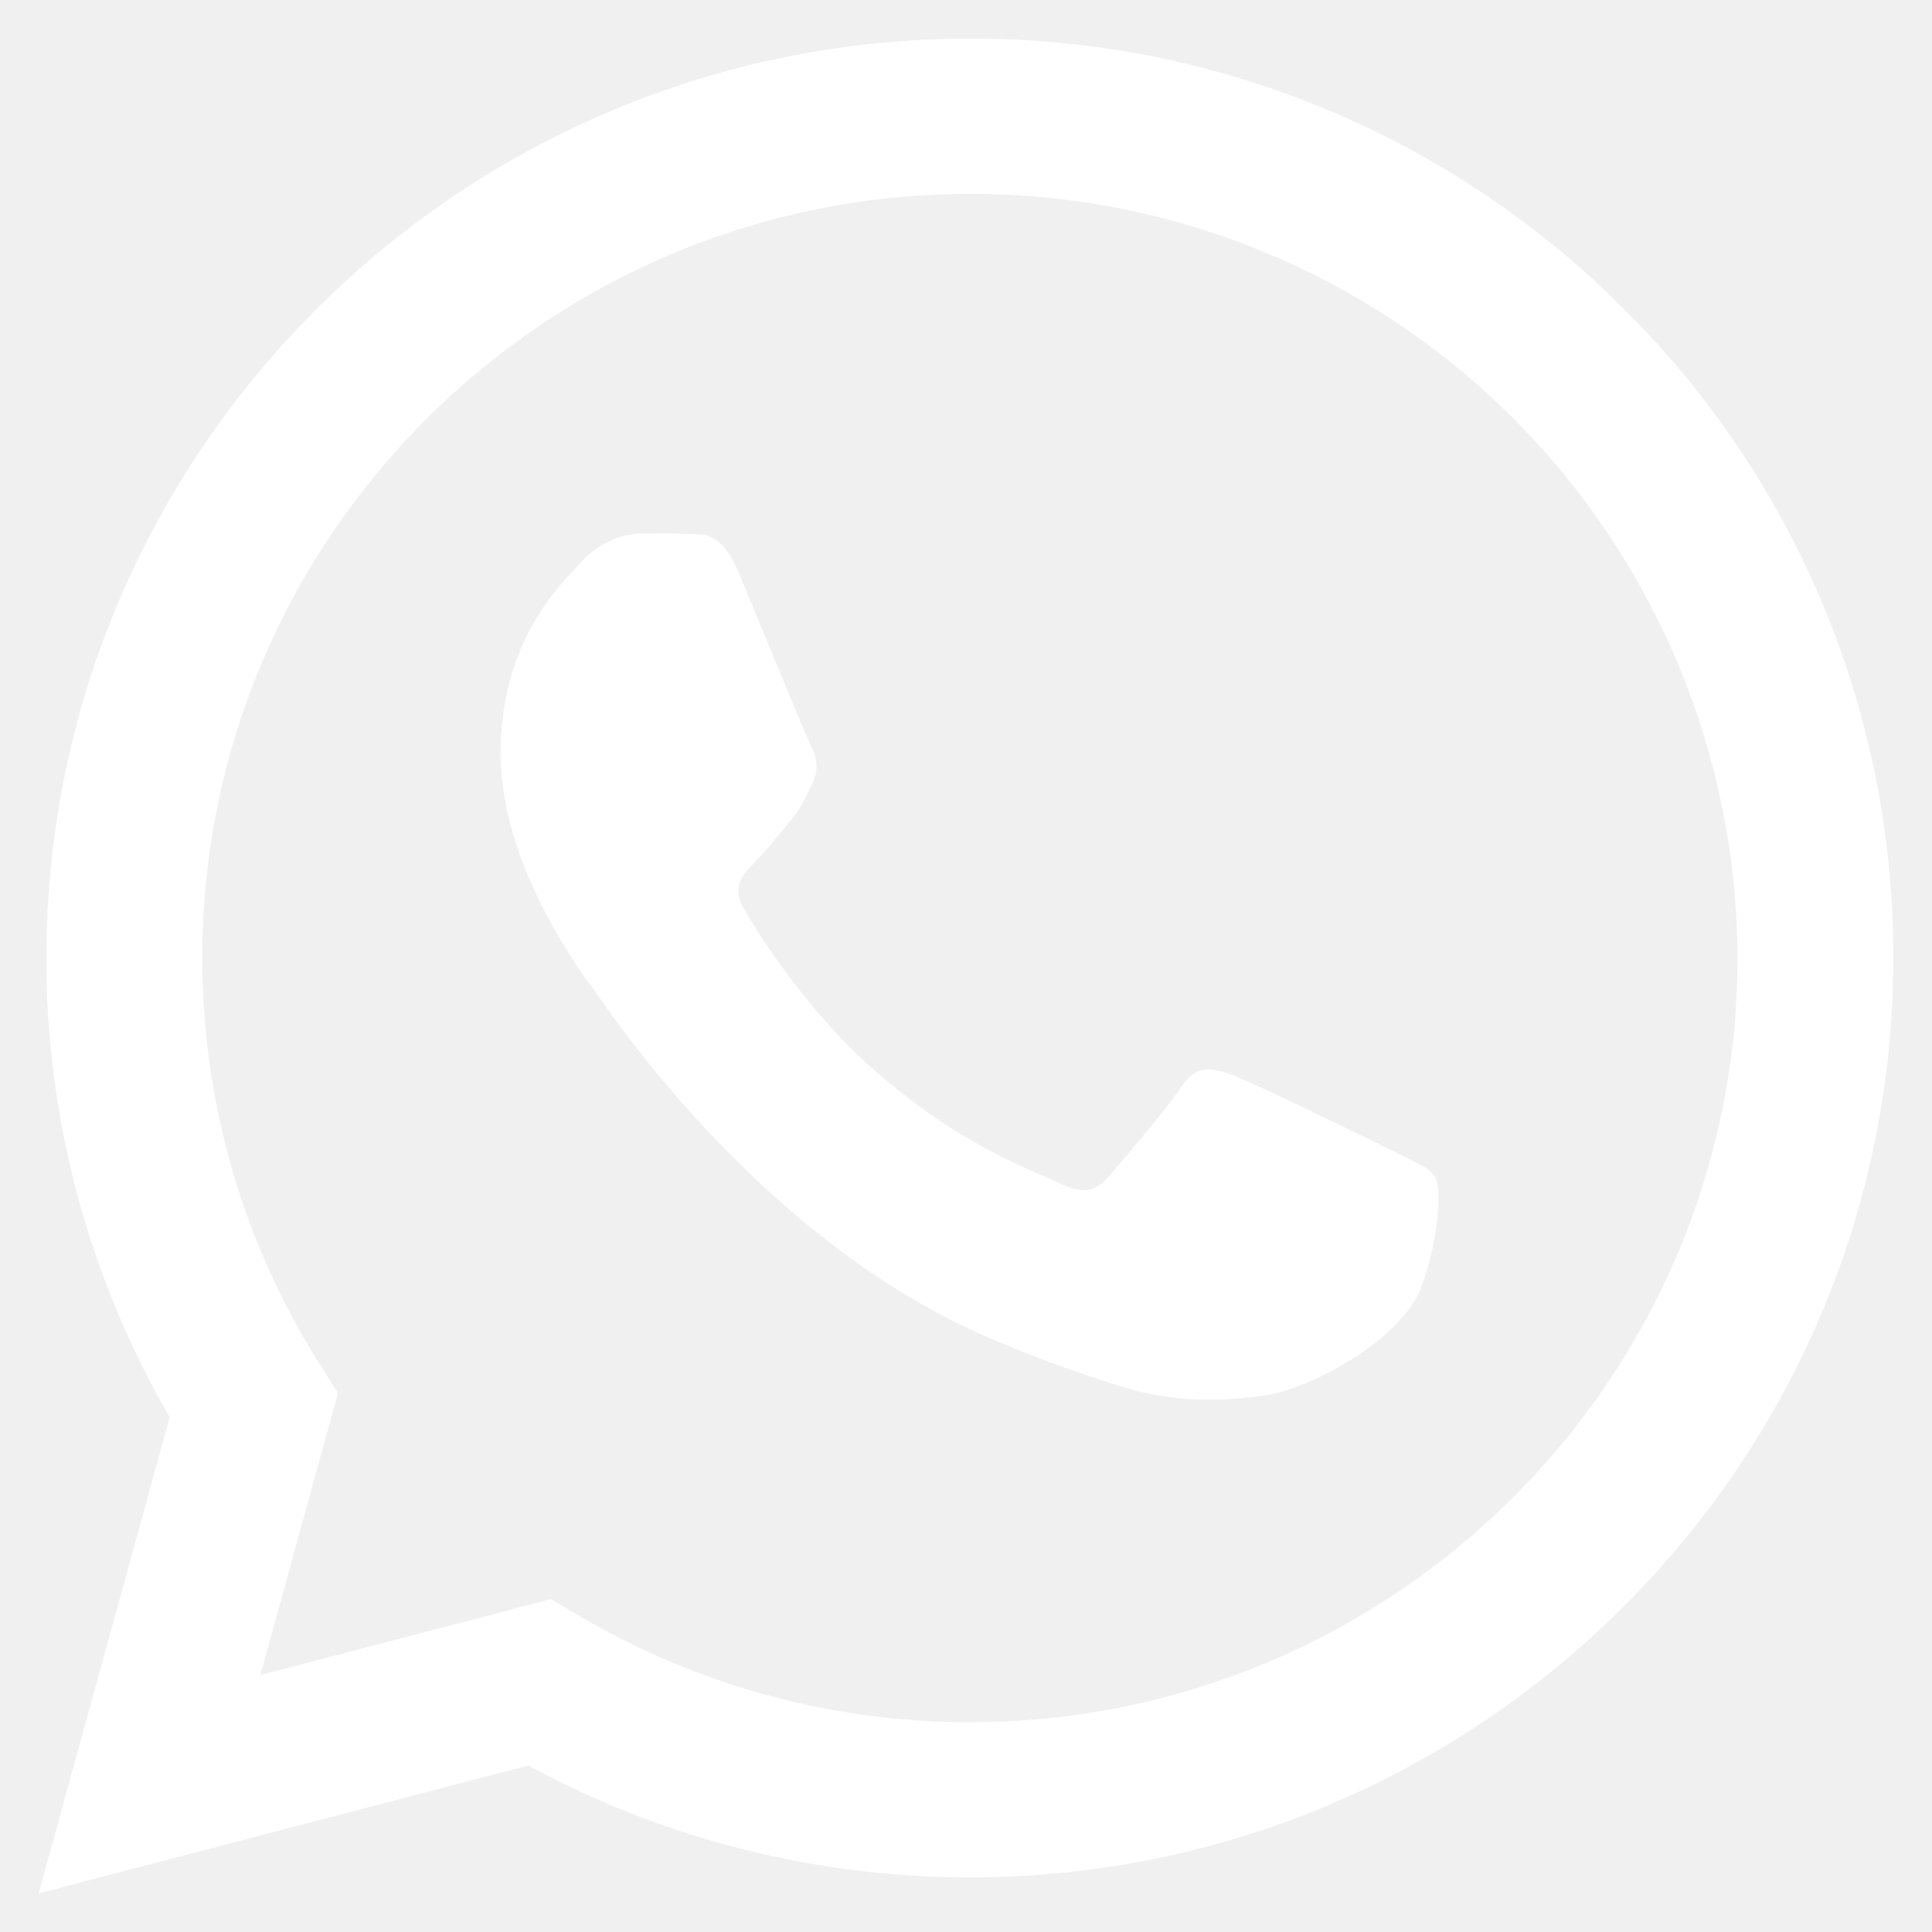
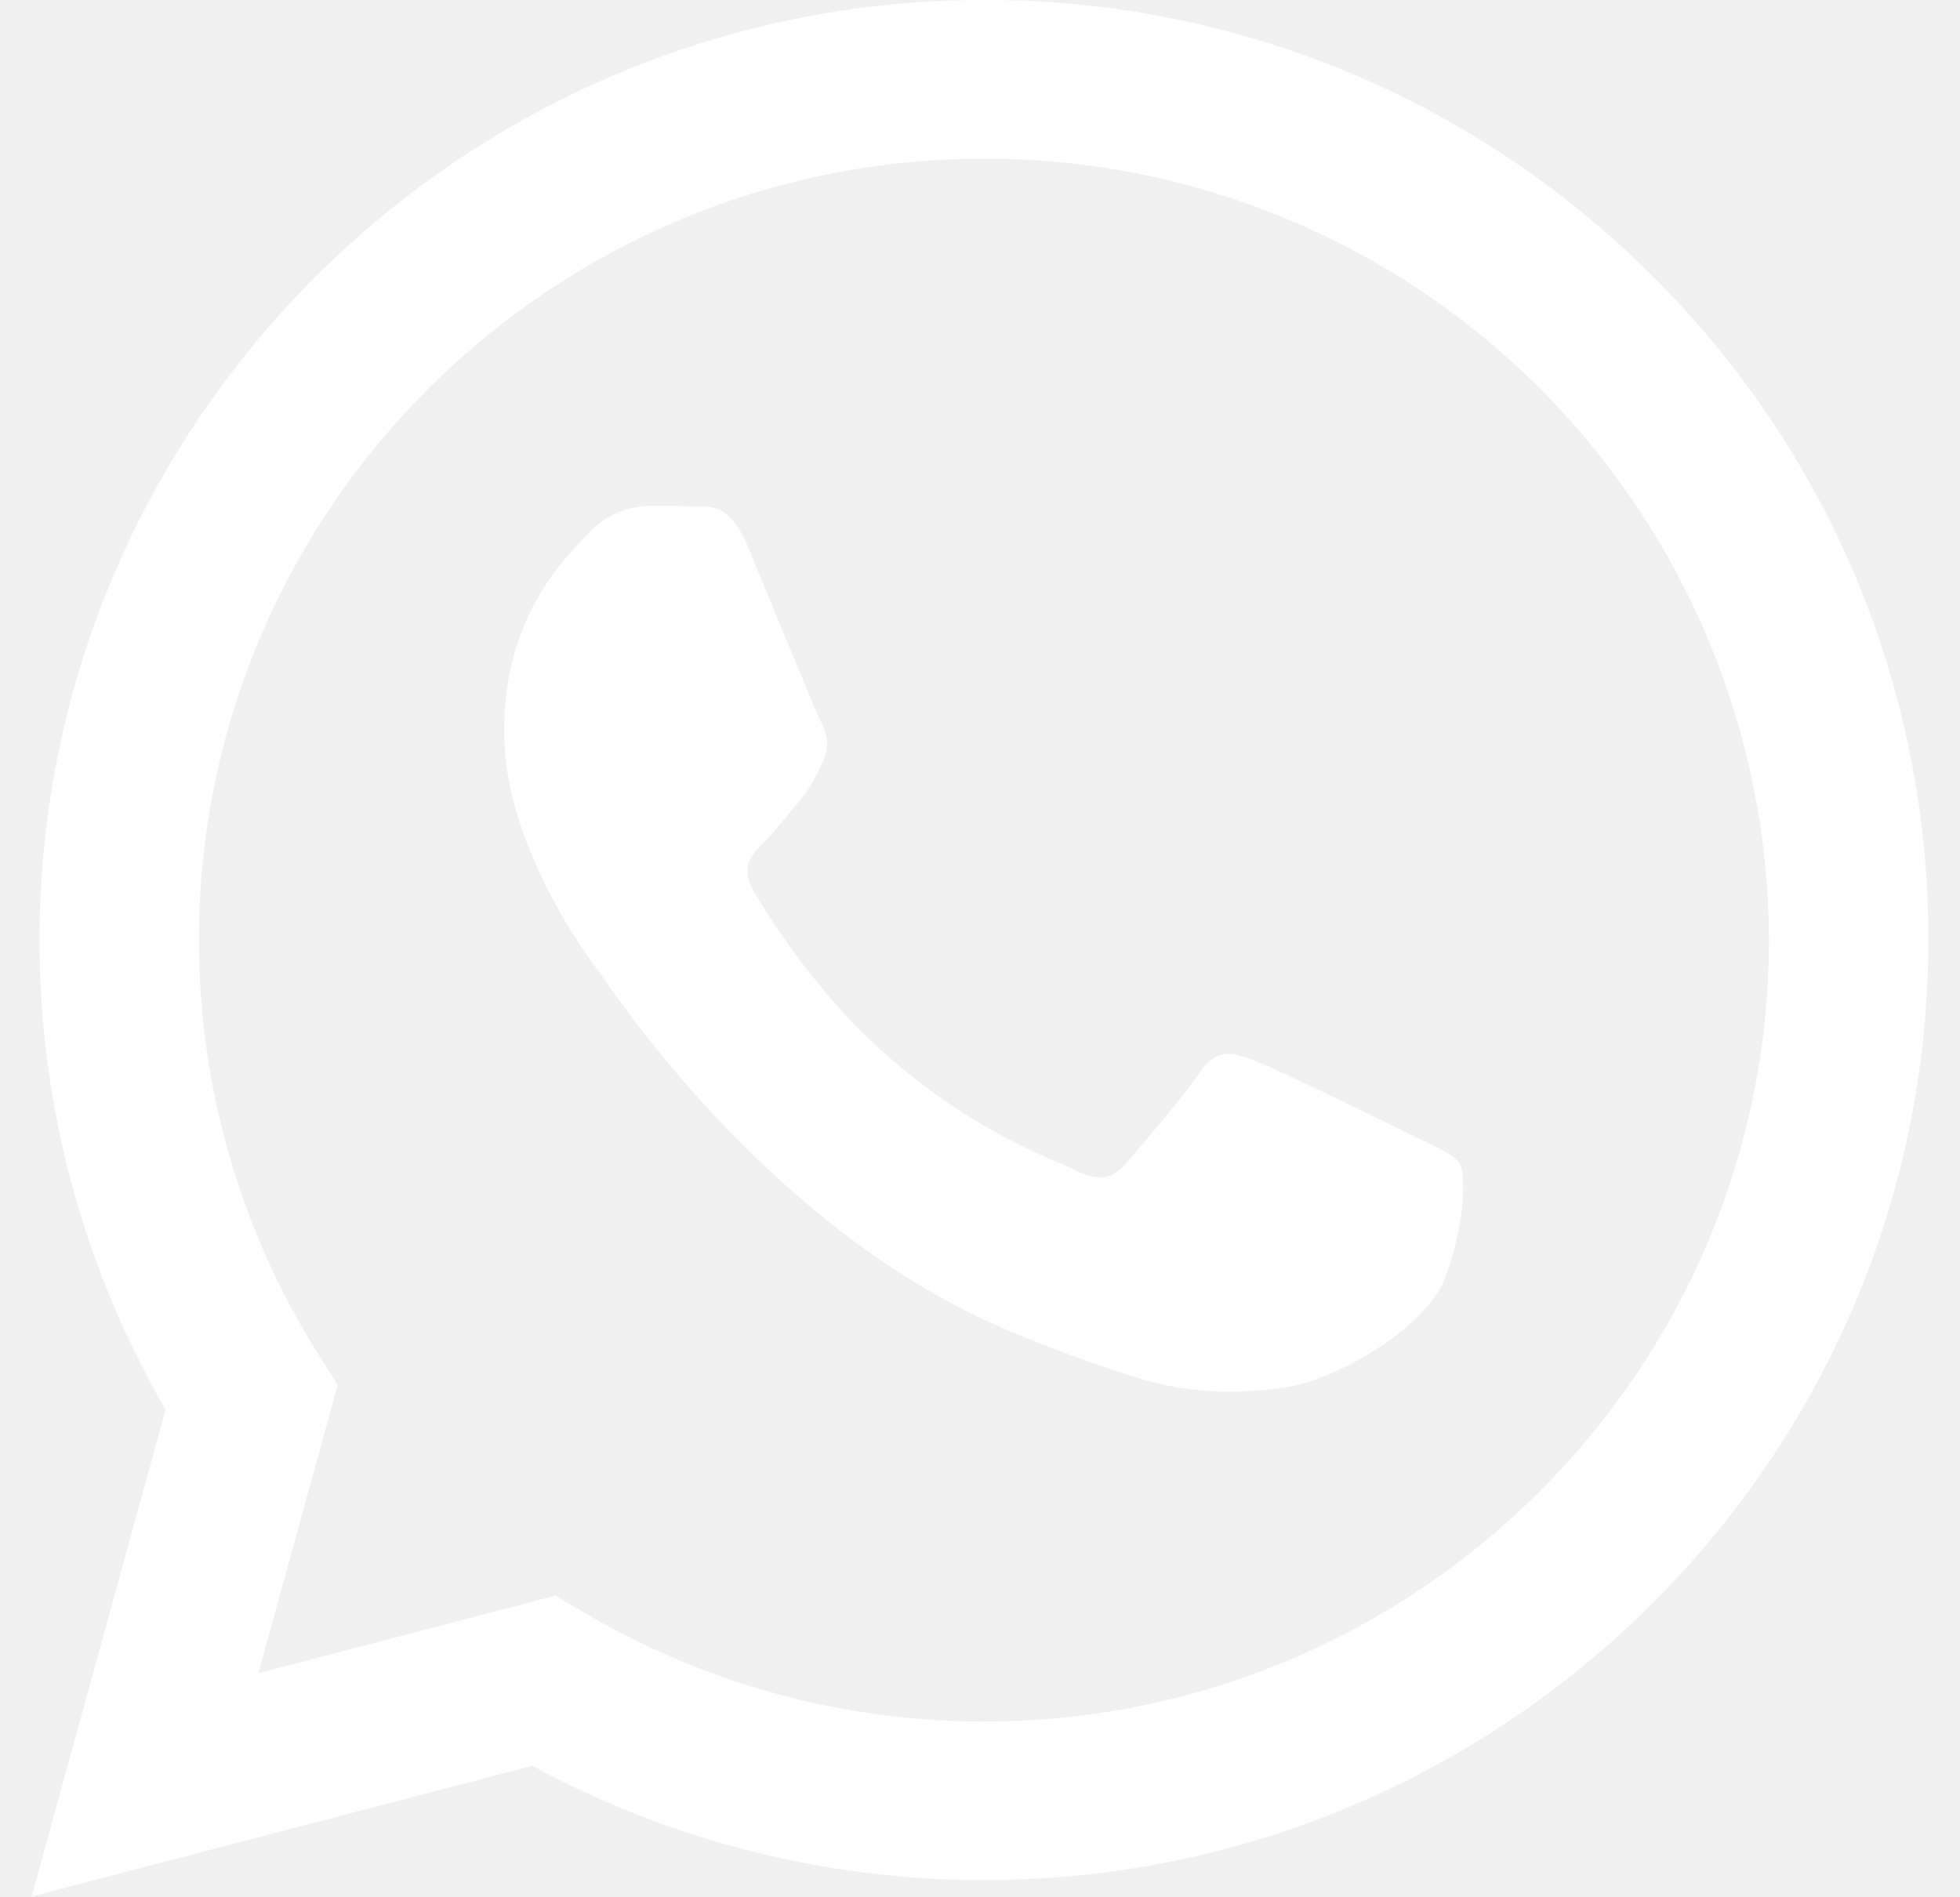
- <svg xmlns="http://www.w3.org/2000/svg" width="25" height="25" viewBox="0 0 25 25" fill="none">
-   <path fill-rule="evenodd" clip-rule="evenodd" d="M21.003 3.988C19.894 2.878 18.576 1.998 17.125 1.399C15.675 0.801 14.12 0.495 12.55 0.5C5.964 0.5 0.603 5.835 0.6 12.393C0.597 14.481 1.148 16.533 2.196 18.339L0.5 24.5L6.835 22.846C8.588 23.796 10.551 24.293 12.546 24.293H12.55C19.136 24.293 24.497 18.957 24.5 12.4C24.504 10.836 24.197 9.287 23.597 7.843C22.996 6.398 22.115 5.088 21.003 3.988ZM12.55 22.285H12.546C10.768 22.286 9.023 21.81 7.491 20.907L7.128 20.693L3.369 21.675L4.373 18.027L4.136 17.652C3.142 16.078 2.616 14.254 2.618 12.393C2.618 6.943 7.075 2.509 12.554 2.509C15.182 2.504 17.705 3.544 19.567 5.399C21.428 7.254 22.477 9.772 22.483 12.4C22.48 17.851 18.025 22.285 12.55 22.285ZM17.998 14.882C17.7 14.733 16.23 14.014 15.958 13.915C15.686 13.816 15.485 13.767 15.286 14.064C15.088 14.362 14.515 15.029 14.341 15.229C14.167 15.43 13.992 15.452 13.694 15.303C13.396 15.155 12.433 14.841 11.293 13.829C10.405 13.041 9.806 12.068 9.632 11.77C9.458 11.473 9.613 11.312 9.762 11.164C9.897 11.031 10.061 10.817 10.21 10.643C10.36 10.47 10.41 10.345 10.509 10.147C10.608 9.949 10.559 9.775 10.484 9.627C10.41 9.479 9.812 8.016 9.564 7.42C9.321 6.841 9.075 6.92 8.892 6.91C8.718 6.902 8.517 6.9 8.319 6.9C8.168 6.904 8.019 6.939 7.883 7.003C7.746 7.067 7.623 7.158 7.523 7.271C7.249 7.569 6.478 8.289 6.478 9.751C6.478 11.212 7.549 12.627 7.697 12.825C7.845 13.023 9.803 16.024 12.798 17.312C13.354 17.55 13.922 17.759 14.5 17.938C15.216 18.164 15.866 18.132 16.381 18.055C16.954 17.97 18.148 17.337 18.397 16.642C18.645 15.948 18.645 15.353 18.571 15.229C18.496 15.106 18.297 15.031 17.998 14.882Z" fill="white" />
+ <svg xmlns="http://www.w3.org/2000/svg" width="31" height="30" viewBox="0 0 31 30" fill="none">
+   <path fill-rule="evenodd" clip-rule="evenodd" d="M26.129 4.359C24.742 2.972 23.095 1.873 21.282 1.124C19.468 0.376 17.525 -0.006 15.563 6.87987e-05C7.33 6.87987e-05 0.629 6.668 0.625 14.866C0.622 17.477 1.31 20.041 2.619 22.299L0.5 30L8.419 27.933C10.61 29.12 13.064 29.742 15.557 29.741H15.563C23.795 29.741 30.496 23.072 30.5 14.875C30.505 12.92 30.121 10.983 29.371 9.178C28.62 7.373 27.518 5.735 26.129 4.359ZM15.563 27.232H15.558C13.335 27.232 11.153 26.638 9.239 25.509L8.785 25.241L4.087 26.468L5.341 21.909L5.046 21.44C3.803 19.473 3.145 17.193 3.147 14.866C3.147 8.054 8.719 2.511 15.568 2.511C18.853 2.505 22.006 3.805 24.333 6.123C26.661 8.442 27.972 11.59 27.978 14.876C27.975 21.688 22.406 27.232 15.563 27.232ZM22.372 17.978C22 17.792 20.163 16.893 19.823 16.769C19.482 16.645 19.231 16.583 18.983 16.955C18.734 17.328 18.018 18.161 17.801 18.412C17.583 18.663 17.366 18.69 16.993 18.504C16.62 18.318 15.416 17.926 13.991 16.661C12.881 15.676 12.132 14.46 11.915 14.088C11.697 13.716 11.891 13.515 12.078 13.33C12.246 13.163 12.451 12.896 12.638 12.679C12.825 12.462 12.887 12.307 13.011 12.059C13.135 11.811 13.073 11.594 12.98 11.409C12.887 11.223 12.14 9.394 11.83 8.65C11.526 7.926 11.219 8.024 10.99 8.013C10.772 8.002 10.521 8 10.274 8C10.085 8.005 9.899 8.048 9.728 8.128C9.557 8.208 9.404 8.323 9.279 8.464C8.937 8.837 7.973 9.737 7.973 11.563C7.973 13.39 9.312 15.158 9.497 15.406C9.681 15.654 12.128 19.406 15.872 21.015C16.567 21.312 17.278 21.574 18 21.797C18.894 22.079 19.708 22.04 20.351 21.944C21.068 21.838 22.561 21.046 22.871 20.178C23.181 19.31 23.181 18.567 23.088 18.412C22.995 18.257 22.746 18.163 22.372 17.978Z" fill="white" />
</svg>
